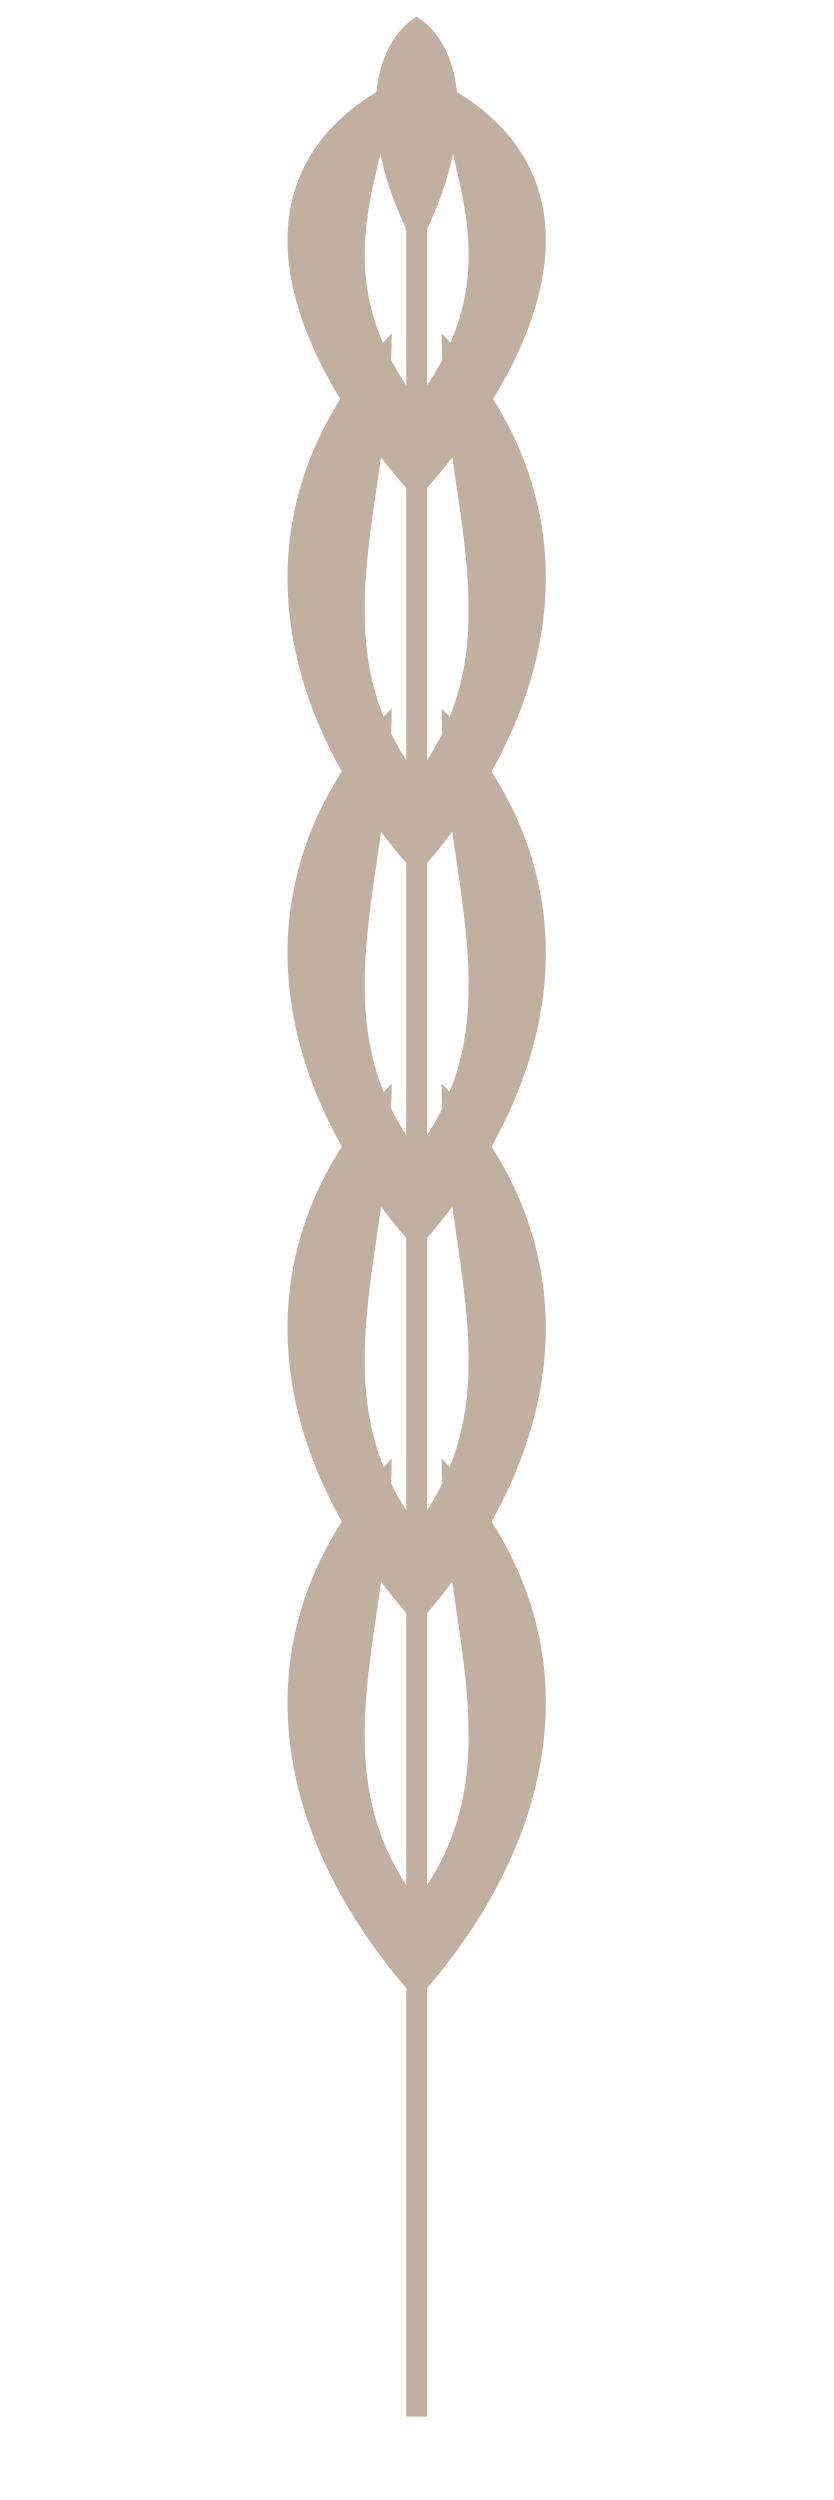
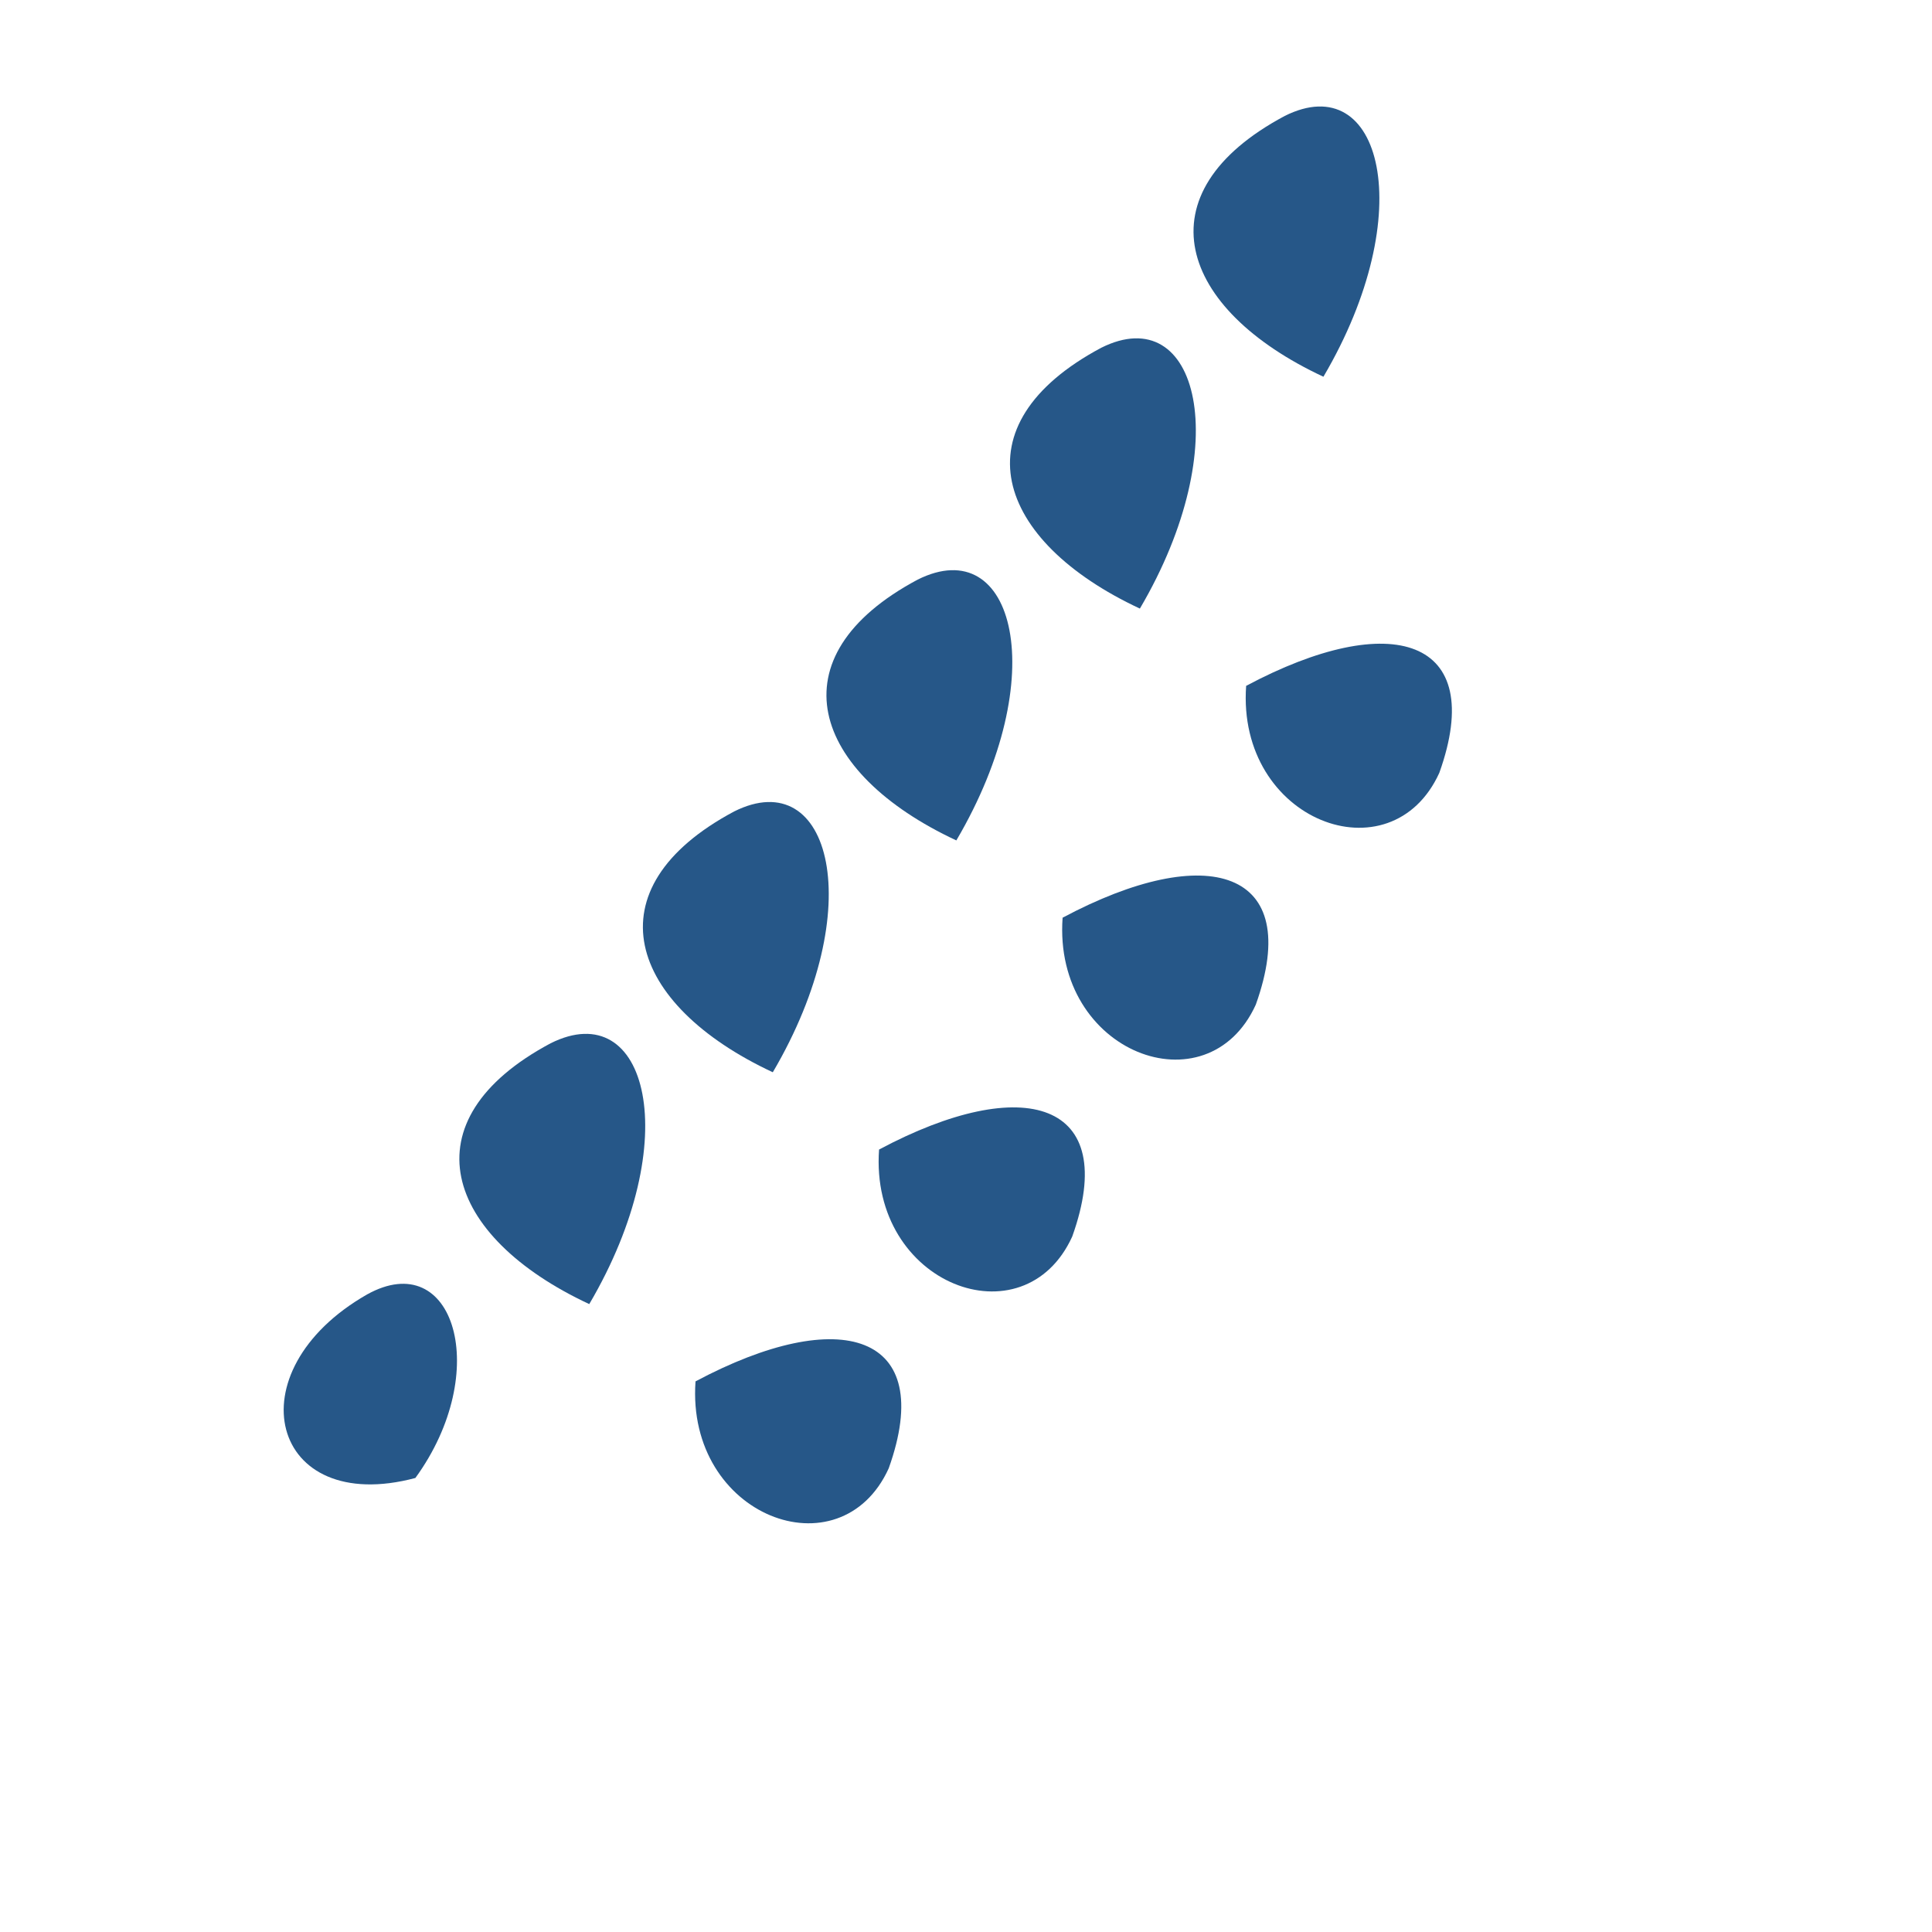
- <svg xmlns="http://www.w3.org/2000/svg" viewBox="0 0 100 300" width="100%" height="100%">
-   <path d="M50,290 L50,10" stroke="#C1B0A0" stroke-width="2.5" fill="none" />
-   <path d="M50,240 C32,220 28,195 47,175 C47,195 38,212 50,228" fill="#C1B0A0" />
-   <path d="M50,240 C68,220 72,195 53,175 C53,195 62,212 50,228" fill="#C1B0A0" />
-   <path d="M50,195 C32,175 28,150 47,130 C47,150 38,167 50,183" fill="#C1B0A0" />
-   <path d="M50,195 C68,175 72,150 53,130 C53,150 62,167 50,183" fill="#C1B0A0" />
-   <path d="M50,150 C32,130 28,105 47,85 C47,105 38,122 50,138" fill="#C1B0A0" />
-   <path d="M50,150 C68,130 72,105 53,85 C53,105 62,122 50,138" fill="#C1B0A0" />
-   <path d="M50,105 C32,85 28,60 47,40 C47,60 38,77 50,93" fill="#C1B0A0" />
-   <path d="M50,105 C68,85 72,60 53,40 C53,60 62,77 50,93" fill="#C1B0A0" />
-   <path d="M50,60 C32,40 28,20 47,10 C47,20 38,32 50,48" fill="#C1B0A0" />
-   <path d="M50,60 C68,40 72,20 53,10 C53,20 62,32 50,48" fill="#C1B0A0" />
-   <path d="M50,30 C42,15 45,5 50,2 C55,5 58,15 50,30" fill="#C1B0A0" />
+ <svg xmlns="http://www.w3.org/2000/svg" viewBox="0 0 200 200" width="100%" height="100%">
+   <g fill="#003A73">
+     <path d="M 43,153 C 28,157 24,142 38,134 C 47,129 51,142 43,153 Z" opacity="0.85" />
+     <path d="M 61,135 C 46,128 42,116 57,108 C 67,103 71,118 61,135 Z" opacity="0.85" />
+     <path d="M 72,143 C 87,135 97,138 92,152 C 87,163 71,157 72,143 Z" opacity="0.85" />
+     <path d="M 80,111 C 65,104 61,92 76,84 C 86,79 90,94 80,111 Z" opacity="0.85" />
+     <path d="M 91,119 C 106,111 116,114 111,128 C 106,139 90,133 91,119 Z" opacity="0.85" />
+     <path d="M 99,87 C 84,80 80,68 95,60 C 105,55 109,70 99,87 Z" opacity="0.85" />
+     <path d="M 110,95 C 125,87 135,90 130,104 C 125,115 109,109 110,95 Z" opacity="0.85" />
+     <path d="M 118,63 C 103,56 99,44 114,36 C 124,31 128,46 118,63 Z" opacity="0.85" />
+     <path d="M 129,71 C 144,63 154,66 149,80 C 144,91 128,85 129,71 Z" opacity="0.85" />
+     <path d="M 137,39 C 122,32 118,20 133,12 C 143,7 147,22 137,39 Z" opacity="0.85" />
+   </g>
</svg>
